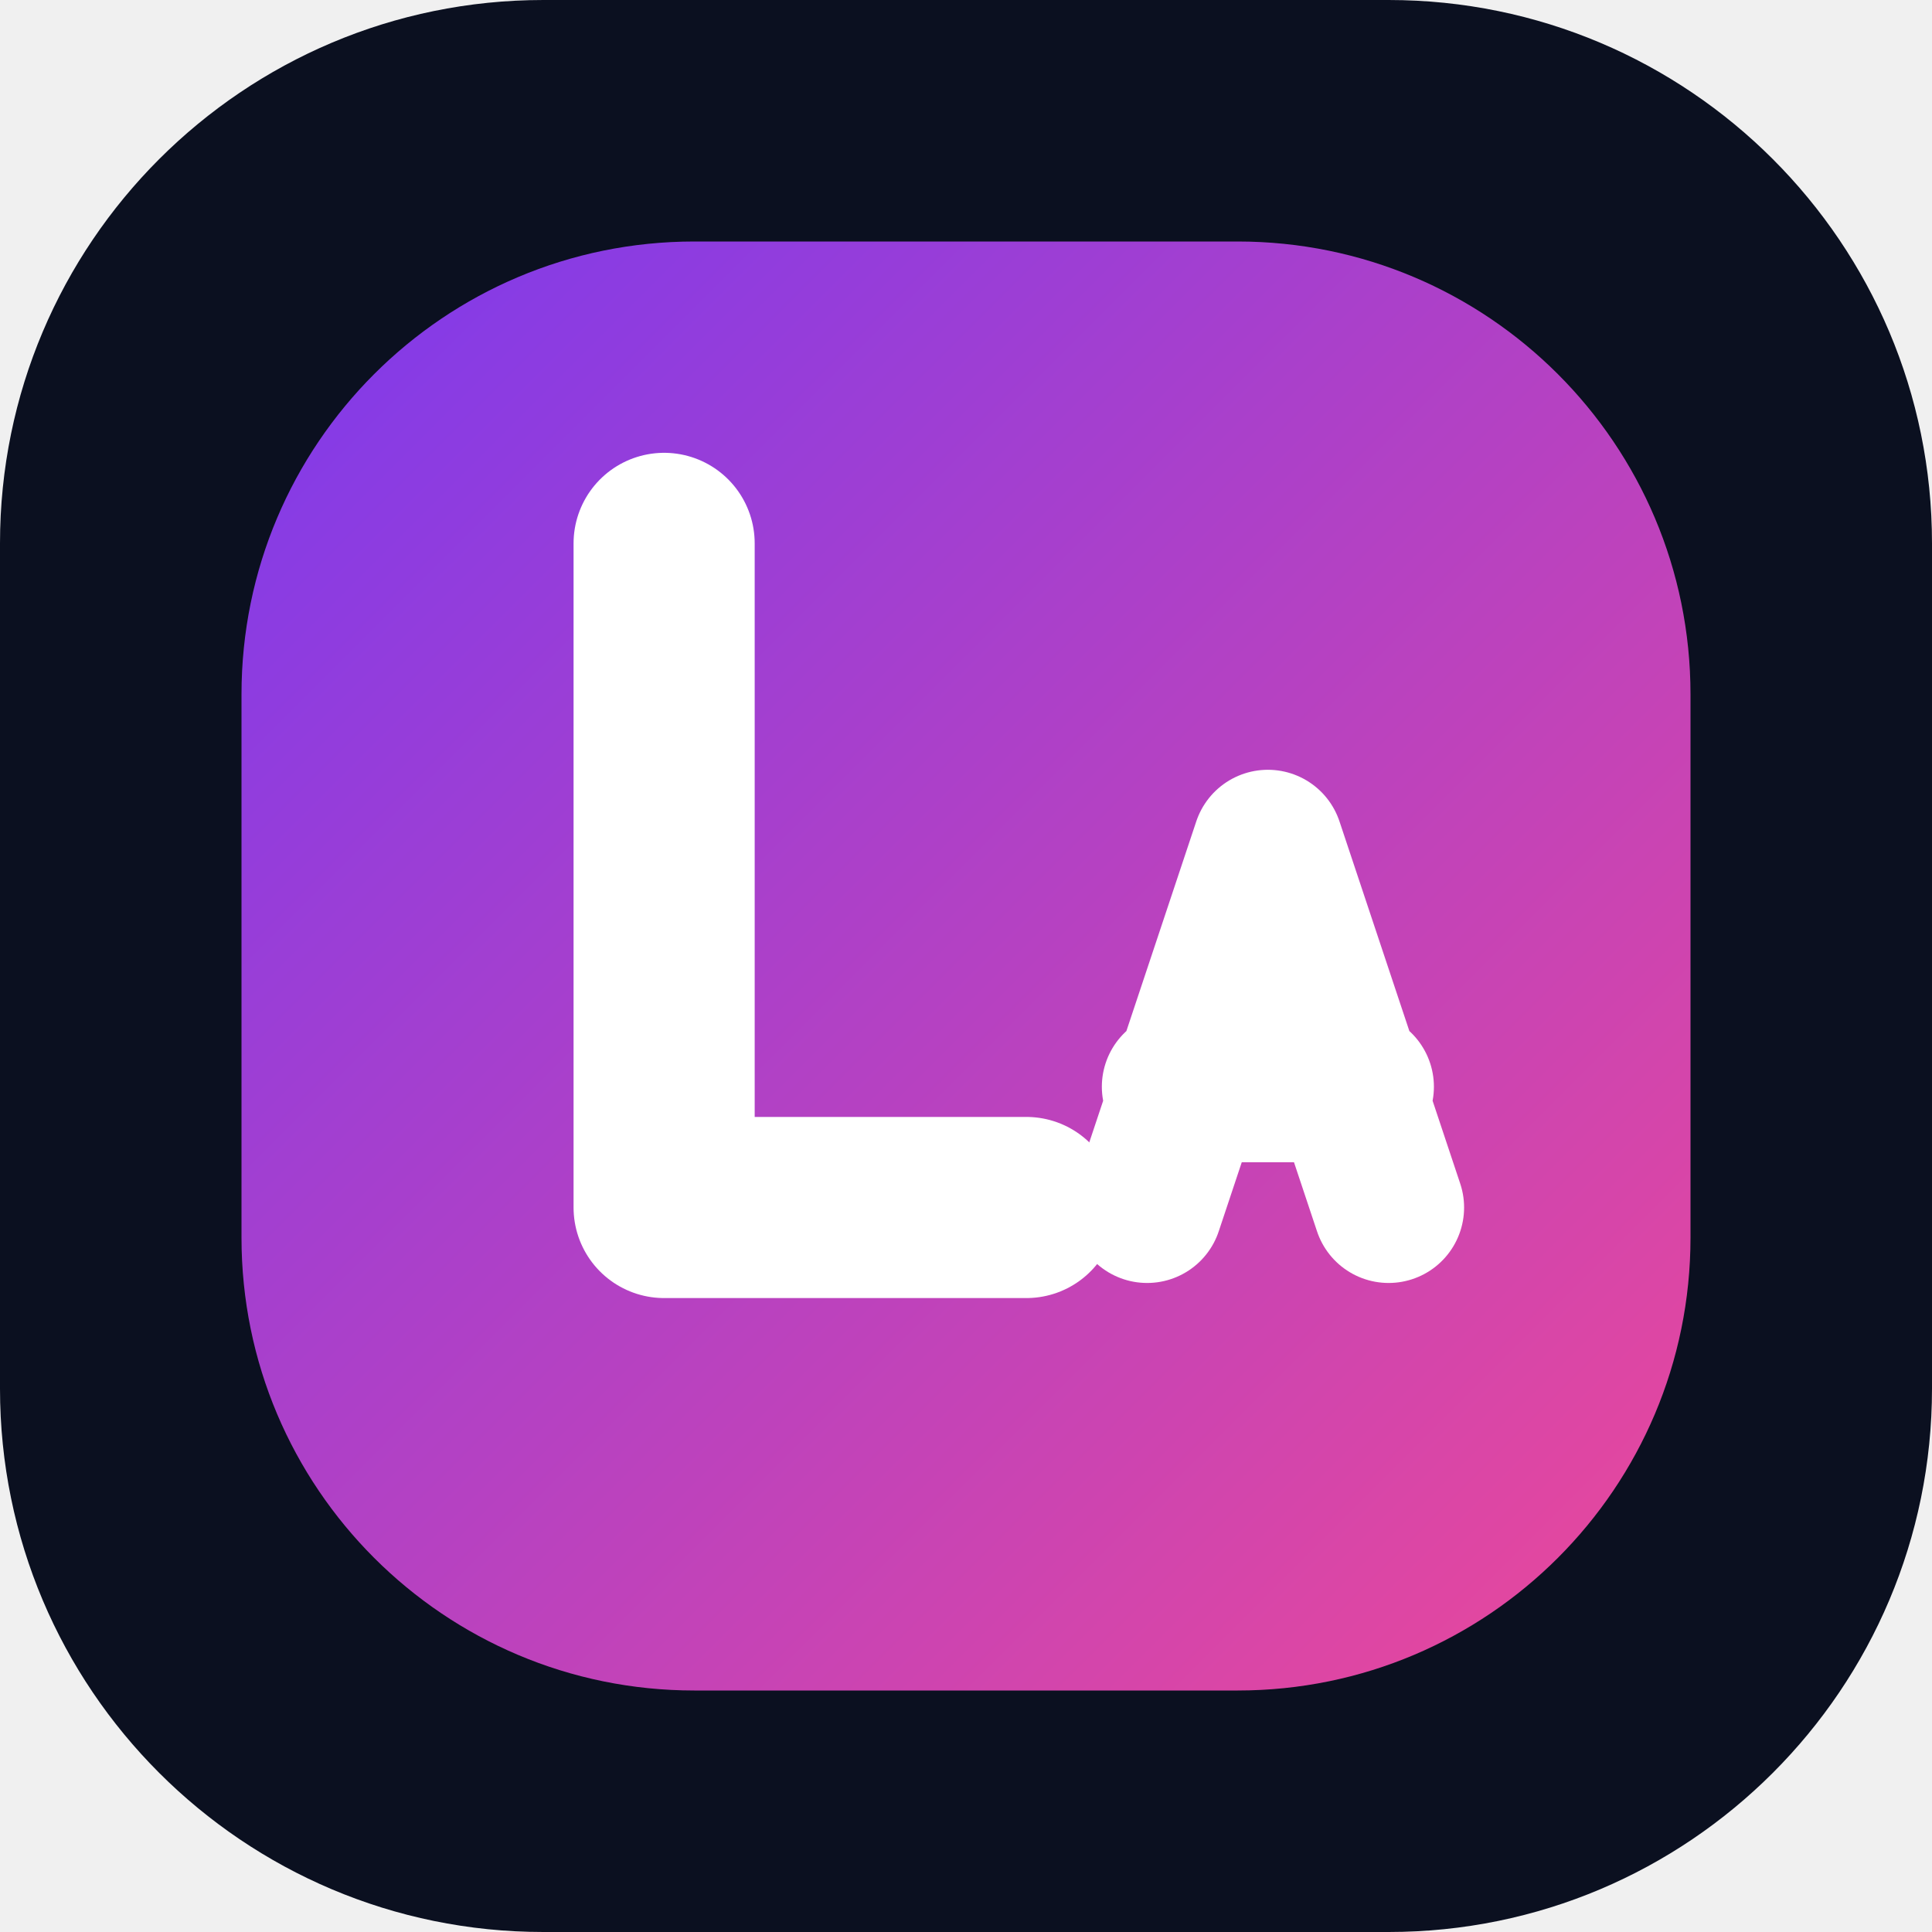
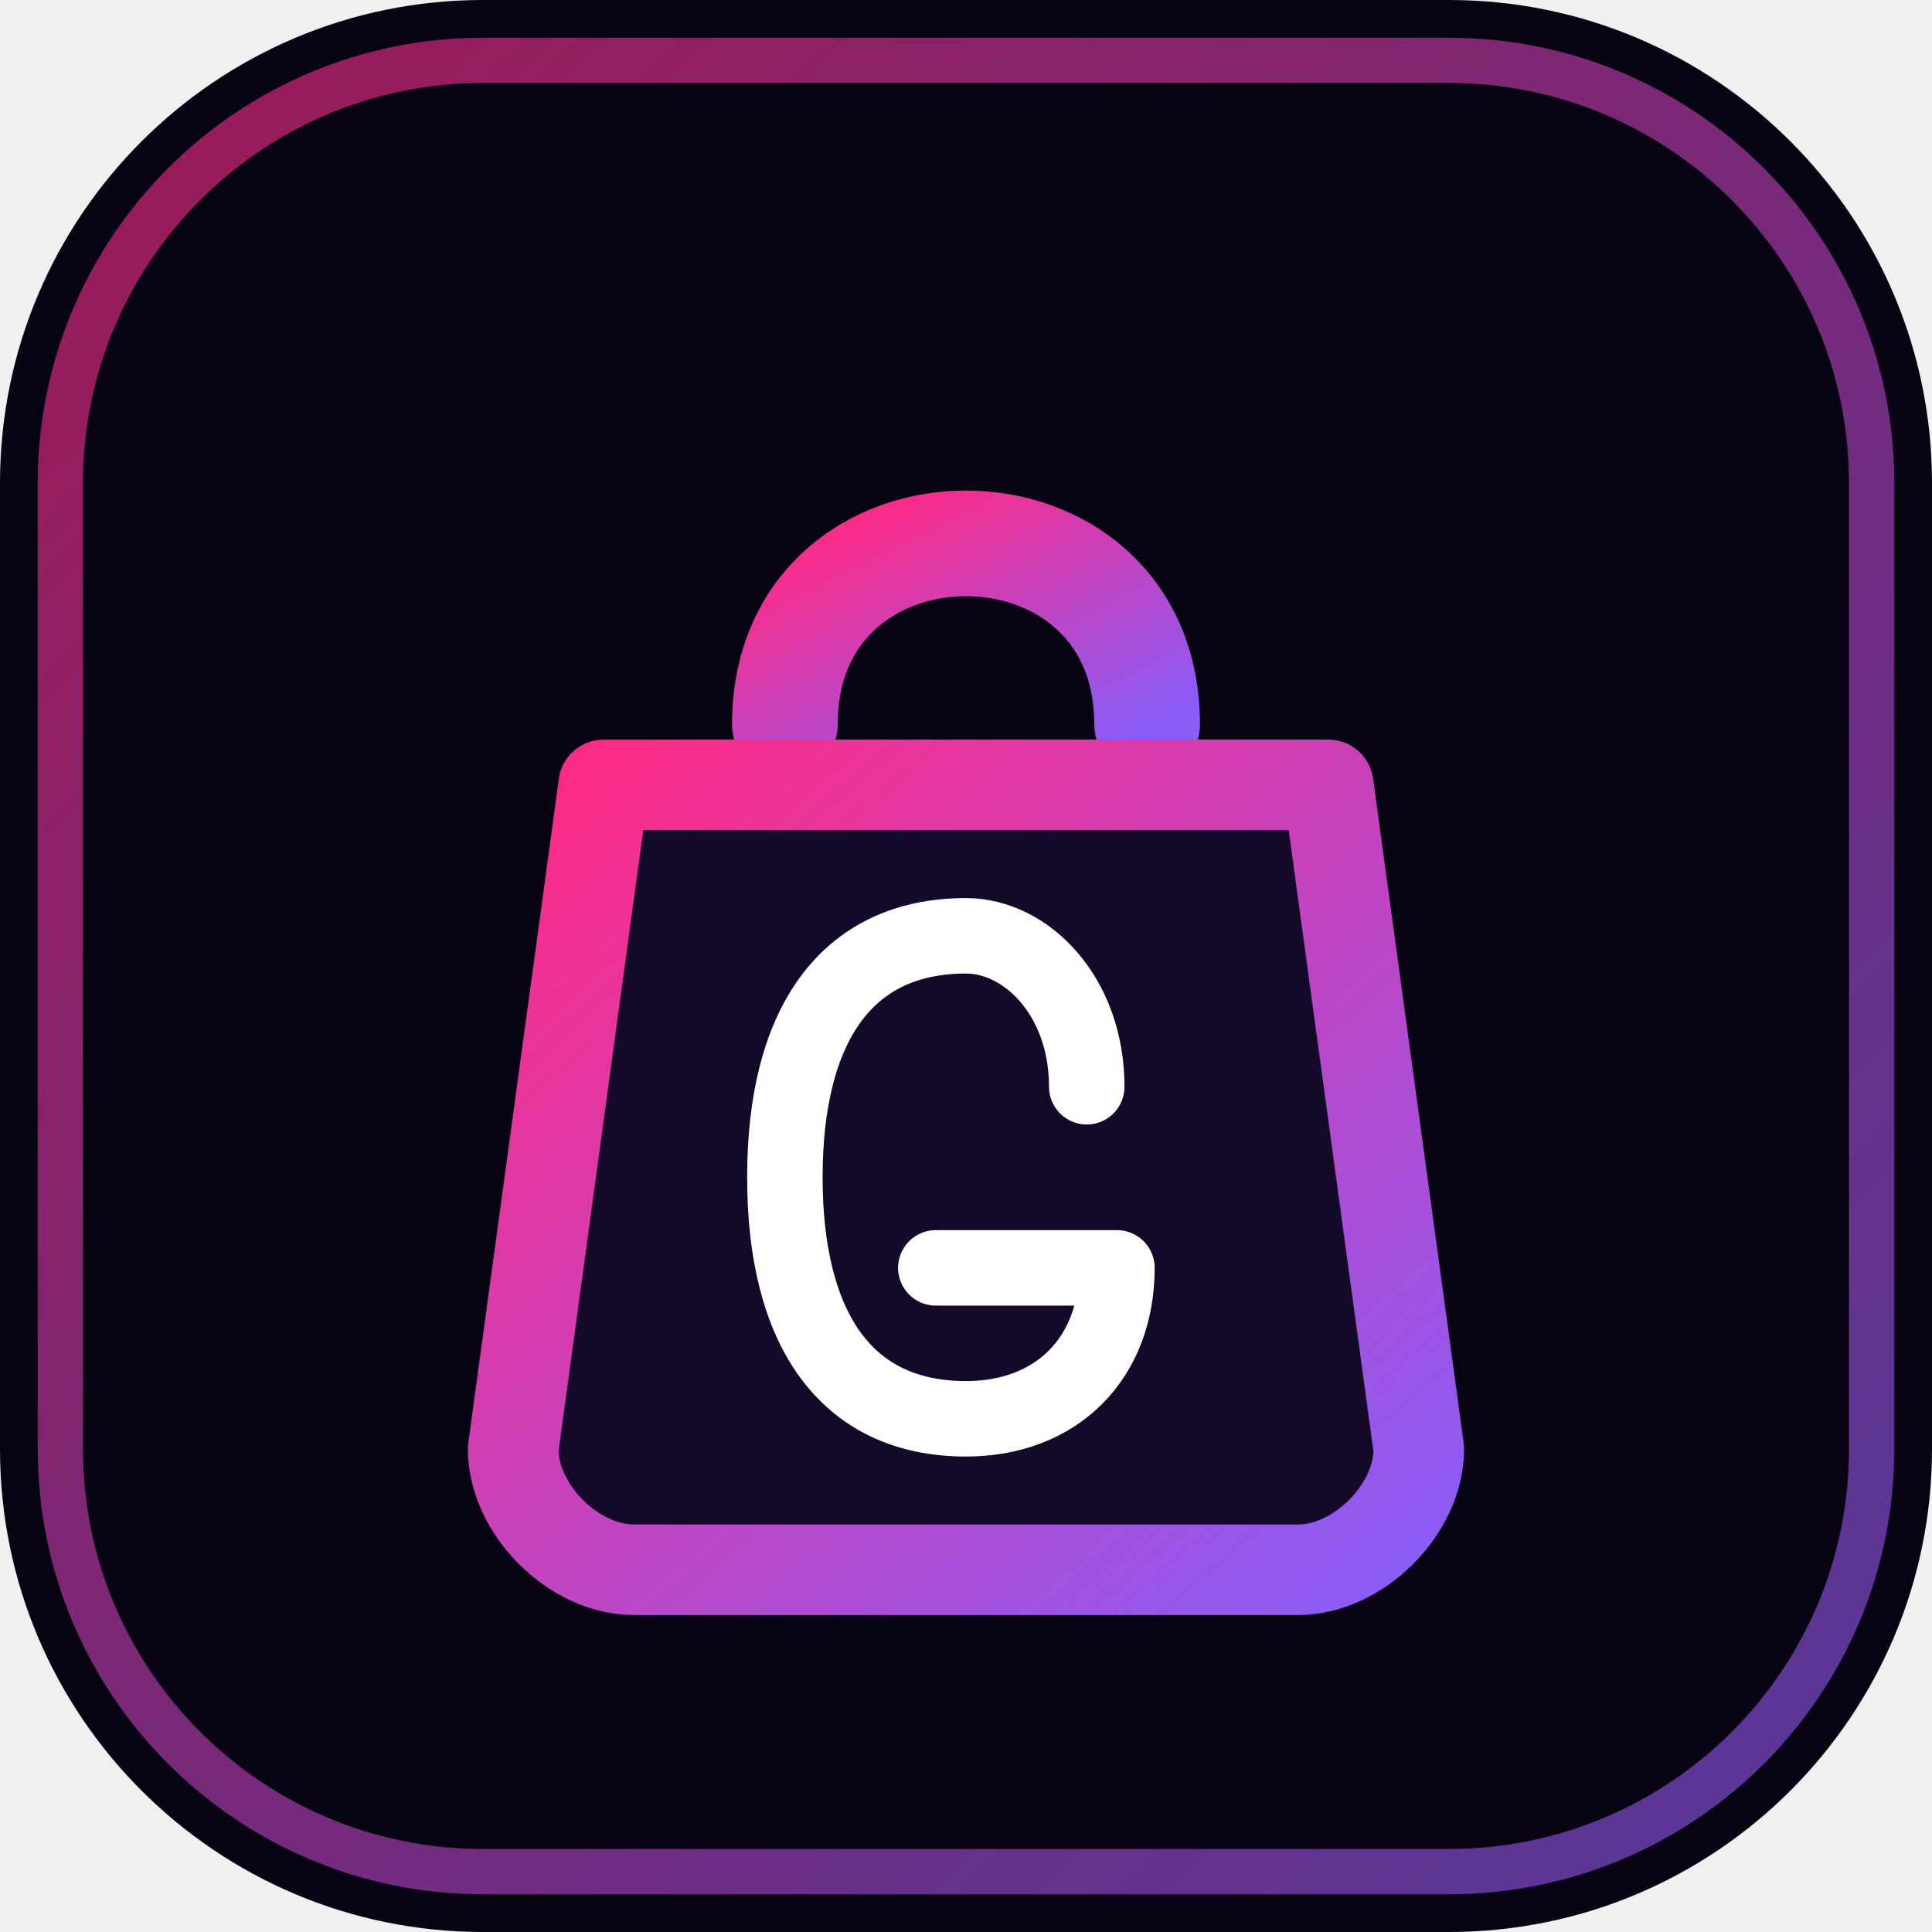
- <svg xmlns="http://www.w3.org/2000/svg" viewBox="0 0 64 64" role="img" aria-label="LA">
+ <svg xmlns="http://www.w3.org/2000/svg" viewBox="0 0 64 64" role="img" aria-label="JaiGram">
  <defs>
-     <linearGradient id="g" x1="0%" y1="0%" x2="100%" y2="100%">
-       <stop offset="0%" stop-color="#7c3aed" />
-       <stop offset="100%" stop-color="#ec4899" />
+     <linearGradient id="jgGrad" x1="0%" y1="0%" x2="100%" y2="100%">
+       <stop offset="0%" stop-color="#ff2a85" />
+       <stop offset="100%" stop-color="#8b5cf6" />
    </linearGradient>
  </defs>
-   <rect width="64" height="64" rx="18" fill="#0b1020" />
-   <rect x="8" y="8" width="48" height="48" rx="15" fill="url(#g)" />
-   <path d="M22 18v22h12" fill="none" stroke="#fff" stroke-width="6" stroke-linecap="round" stroke-linejoin="round" />
-   <path d="M38 40l4-12 4 12m-7-4h6" fill="none" stroke="#fff" stroke-width="5" stroke-linecap="round" stroke-linejoin="round" />
+   <rect width="64" height="64" rx="16" fill="#080312" />
+   <rect x="2" y="2" width="60" height="60" rx="14" fill="none" stroke="url(#jgGrad)" stroke-width="1.5" stroke-opacity="0.6" />
+   <path d="M 26 24 C 26 16, 38 16, 38 24" fill="none" stroke="url(#jgGrad)" stroke-width="3.5" stroke-linecap="round" />
+   <path d="M 20 26 L 44 26 L 47 48 C 47 50, 45 52, 43 52 L 21 52 C 19 52, 17 50, 17 48 Z" fill="#140929" stroke="url(#jgGrad)" stroke-width="3" stroke-linejoin="round" stroke-linecap="round" />
+   <path d="M 36 36 C 36 33, 34 31, 32 31 C 28 31, 26 34, 26 39 C 26 44, 28 47, 32 47 C 35 47, 37 45, 37 42 L 31 42" fill="none" stroke="#ffffff" stroke-width="2.5" stroke-linecap="round" stroke-linejoin="round" />
</svg>
